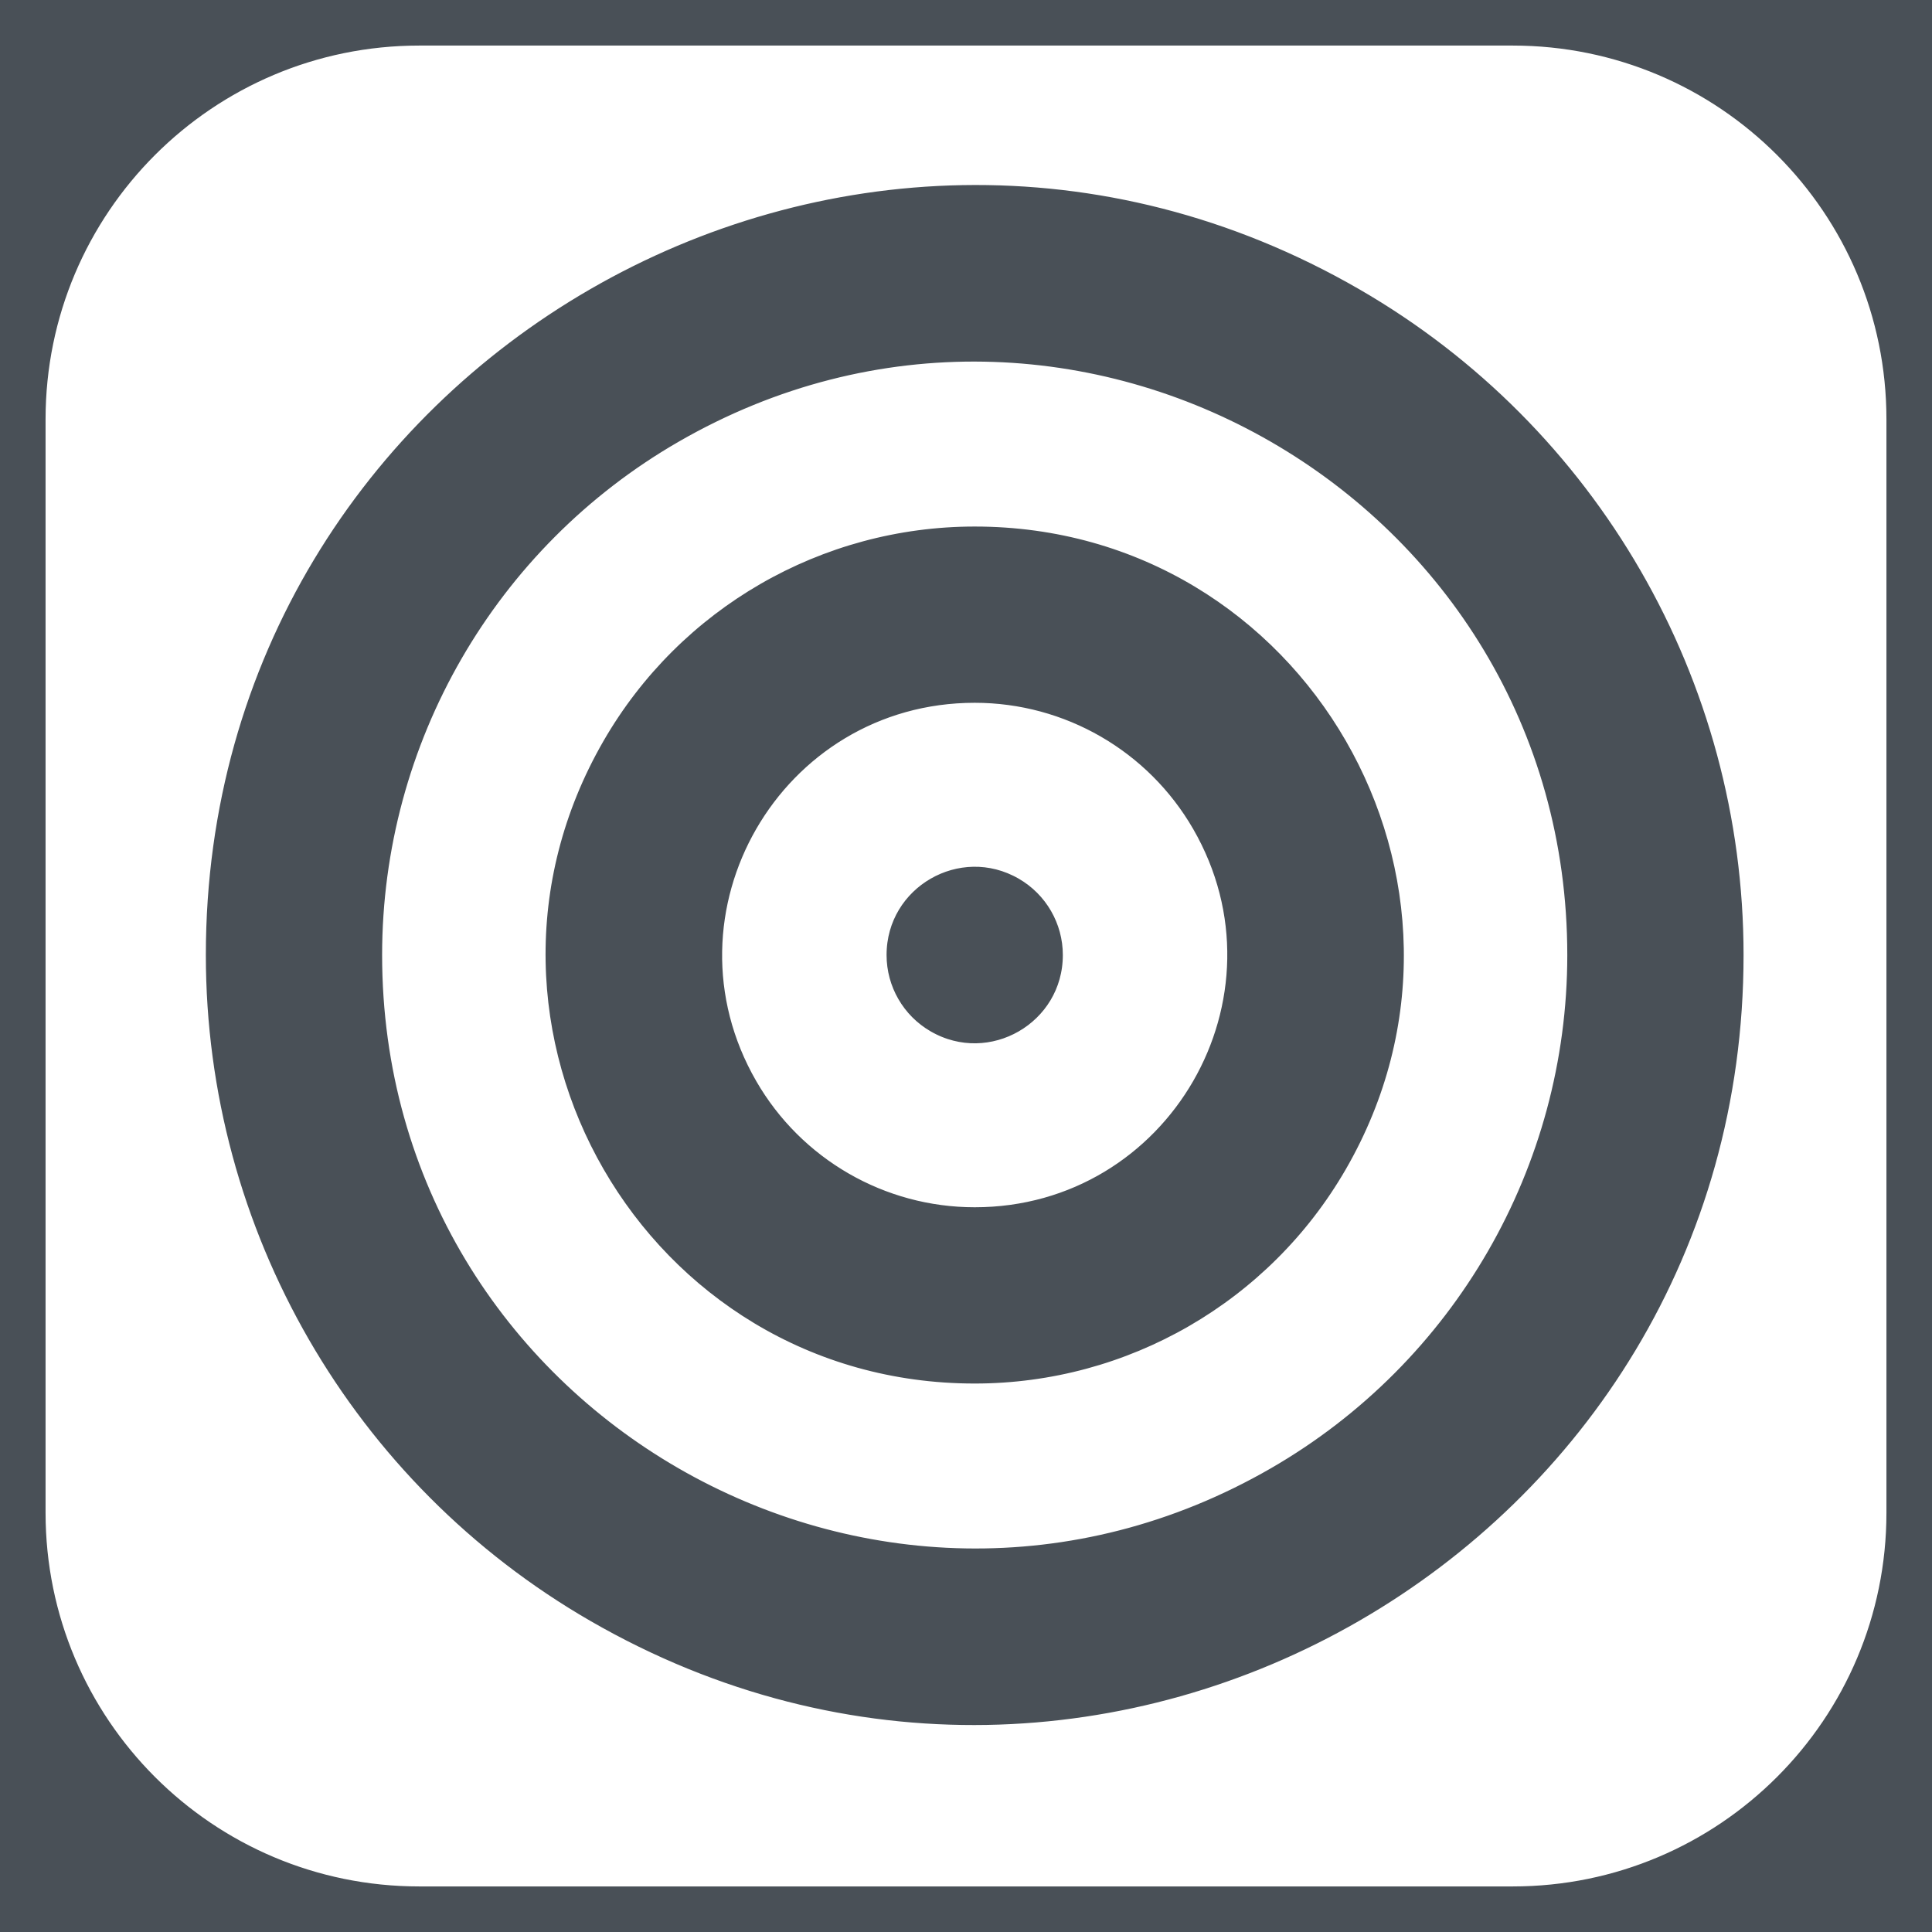
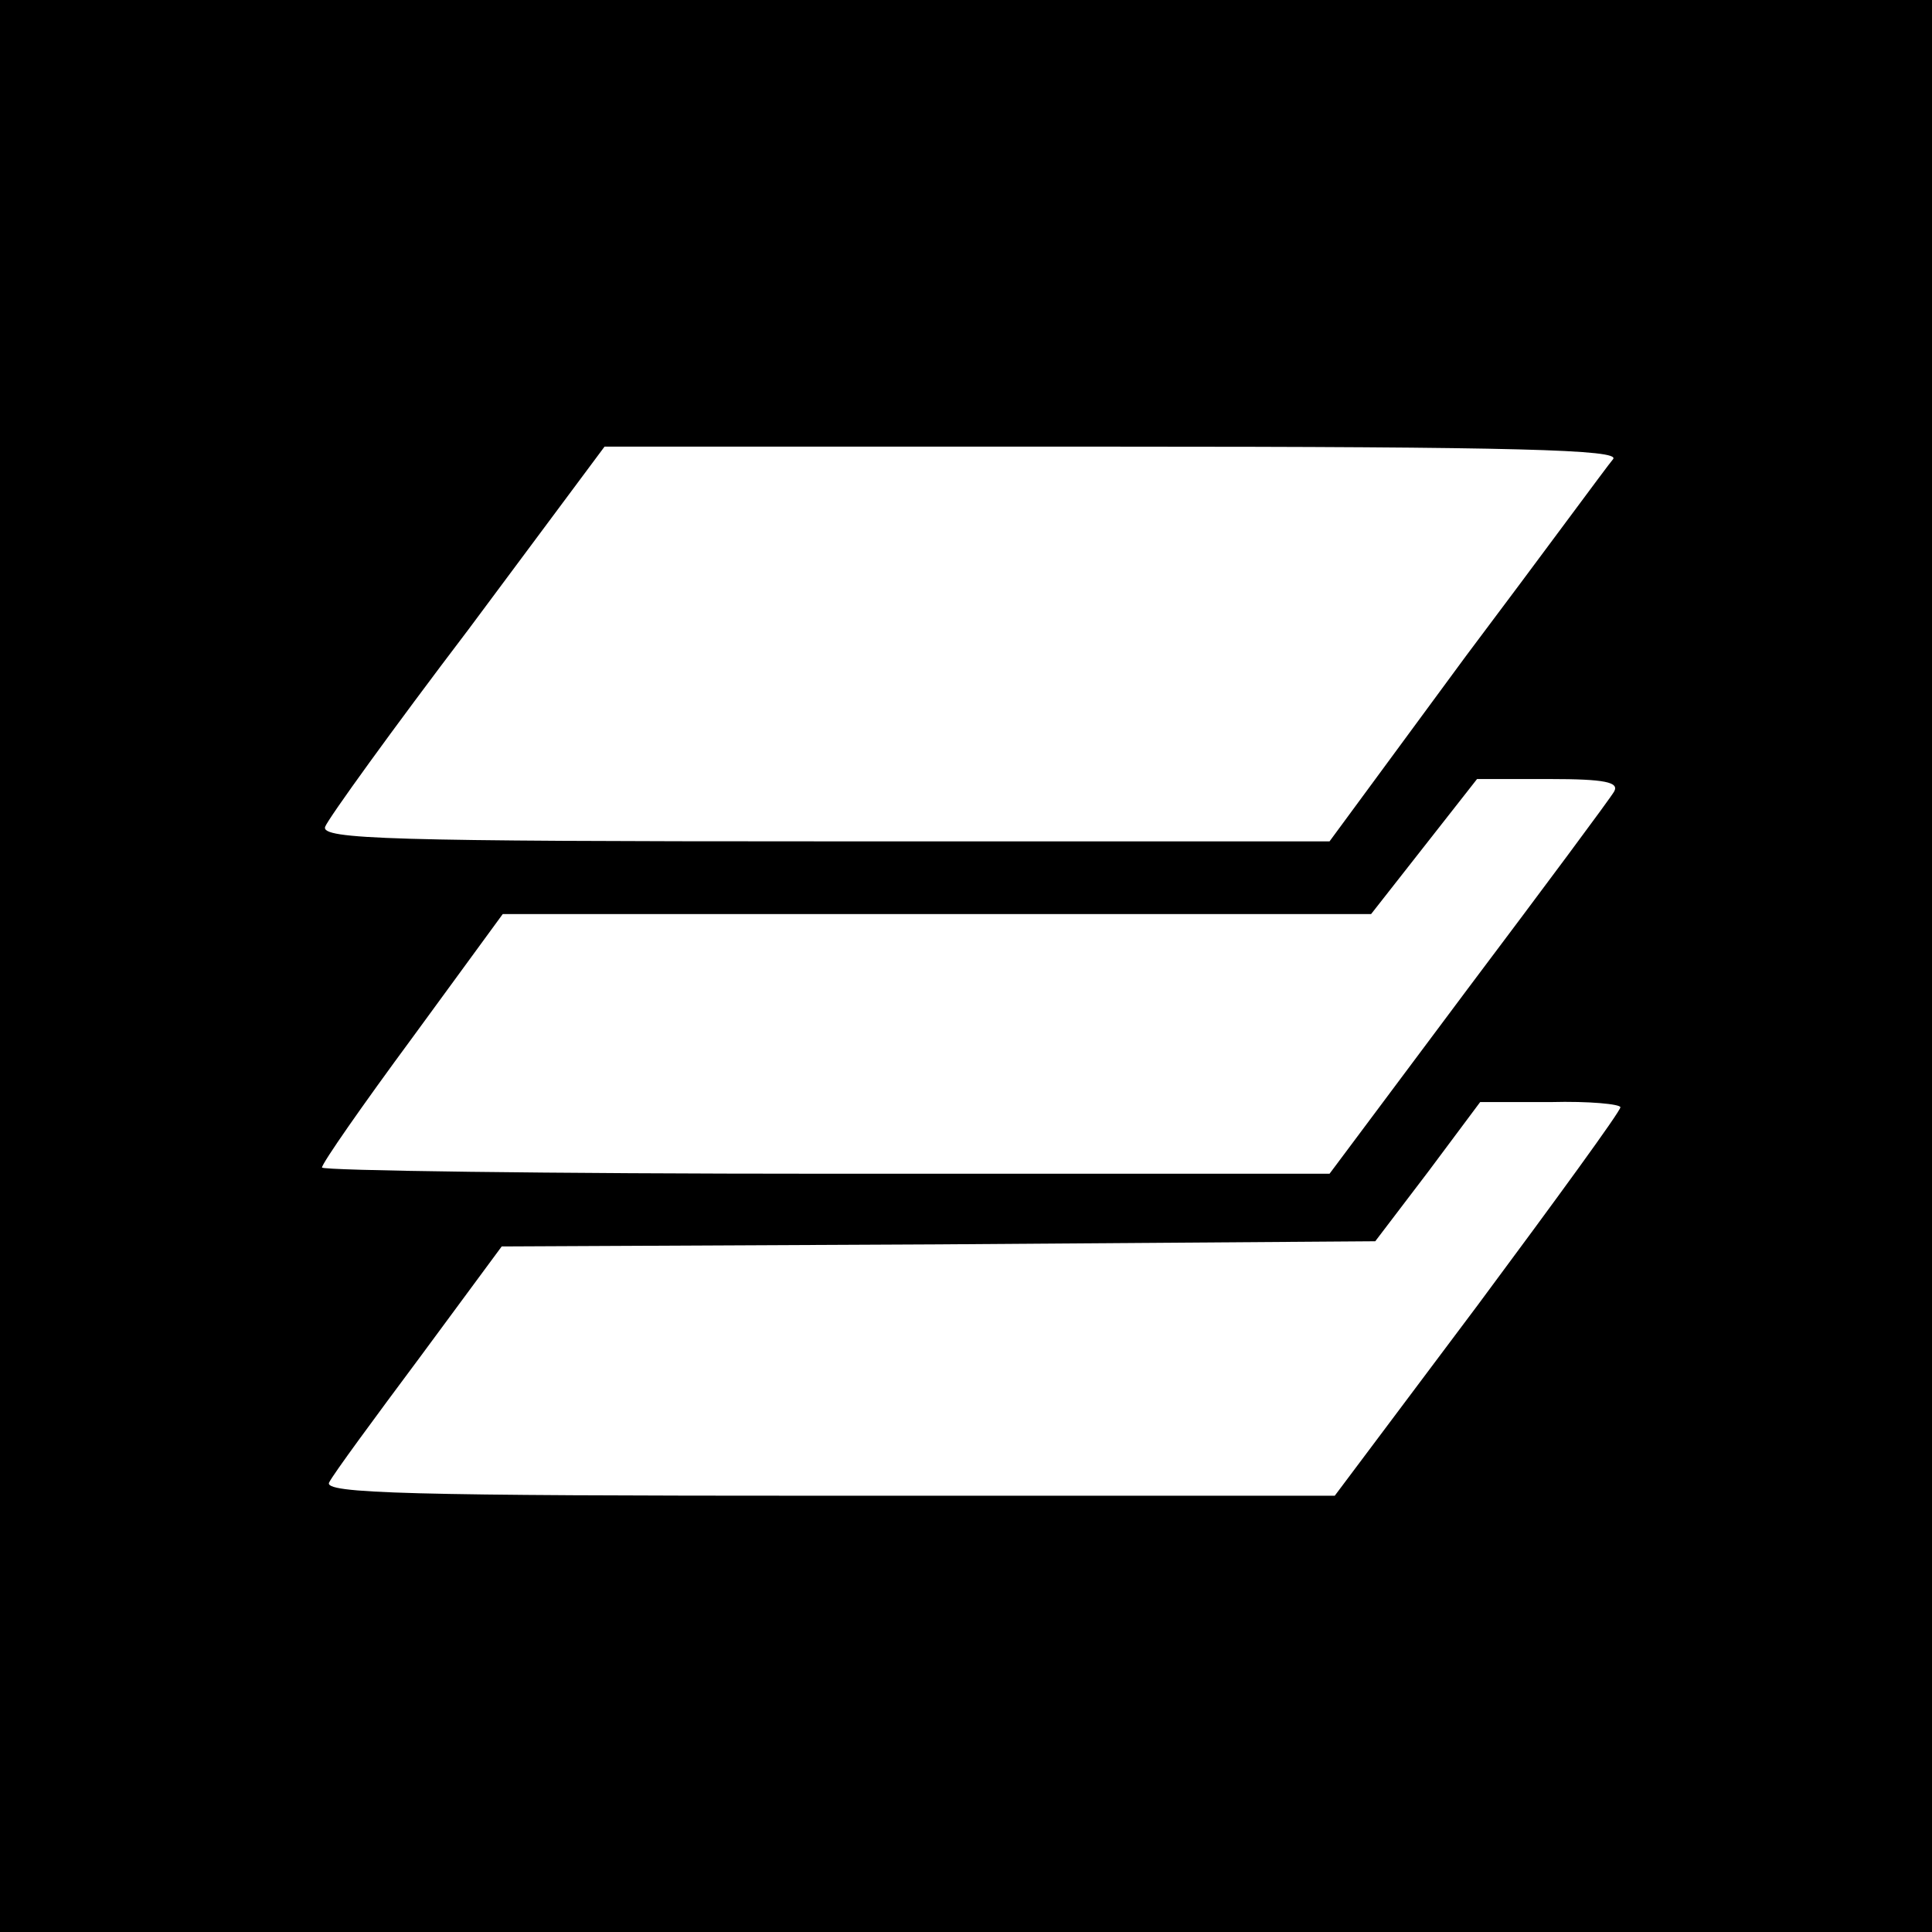
- <svg xmlns="http://www.w3.org/2000/svg" width="36" heigh="36" viewBox="-3 -3 106 106">
+ <svg xmlns="http://www.w3.org/2000/svg" version="1.0" width="180pt" height="180pt" viewBox="-3 -3 186 186" preserveAspectRatio="xMidYMid meet">
  <g id="deeditor_bgCarrier" stroke-width="0">
-     <rect id="dee_c_e" x="-3" y="-3" width="106" height="106" rx="0" fill="#495057" strokewidth="0" />
+     <rect id="dee_c_e" x="-3" y="-3" width="186" height="186" rx="0" fill="#000000" strokewidth="0" />
  </g>
-   <path d="M 20 0 L 80 0 C 91.046 0 100 8.954 100 20 L 100 80 C 100 91.046 91.046 100 80 100 L 20 100 C 8.954 100 0 91.046 0 80 L 0 20 C 0 8.954 8.954 0 20 0 Z M 66.484 77.122 C 45.142 89.444 18.465 74.042 18.465 49.398 C 18.465 37.961 24.566 27.393 34.471 21.675 C 55.813 9.353 82.49 24.755 82.49 49.398 C 82.49 60.835 76.389 71.404 66.484 77.122 Z M 29.136 86.363 C 57.592 102.792 93.161 82.256 93.161 49.398 C 93.161 34.149 85.026 20.058 71.819 12.433 C 43.364 -3.996 7.794 16.54 7.794 49.398 C 7.794 64.647 15.929 78.739 29.136 86.363 Z M 38.926 56.068 C 33.792 47.175 40.209 36.059 50.478 36.059 C 55.243 36.059 59.646 38.602 62.029 42.729 C 67.163 51.621 60.746 62.737 50.478 62.737 C 45.712 62.737 41.308 60.195 38.926 56.068 Z M 29.685 37.393 C 20.444 53.4 31.995 73.408 50.478 73.408 C 59.055 73.408 66.982 68.832 71.271 61.403 C 80.512 45.396 68.96 25.389 50.478 25.389 C 41.9 25.389 33.974 29.965 29.685 37.393 Z M 47.81 54.019 C 51.367 56.073 55.813 53.505 55.813 49.398 C 55.813 47.492 54.796 45.731 53.145 44.777 C 49.588 42.724 45.142 45.291 45.142 49.398 C 45.142 51.304 46.159 53.065 47.81 54.019 Z" style="fill: #ffffff; stroke: #ffffff;" transform="matrix(1, 0, 0, 1, -1.4210854715202004e-14, -2.842170943040401e-14)" />
+   <g transform="translate(0,180) scale(0.1,-0.1)" fill="#ffffff" stroke="none">
+     <path d="M421 1224 c-73 -96 -135 -182 -138 -190 -4 -12 62 -14 481 -14 l486 0 131 178 c73 97 136 183 142 190 7 9 -90 12 -481 12 l-490 0 -131 -176z" fill="#ffffff" />
+     <path d="M1341 1015 l-51 -65 -418 0 -418 0 -87 -119 c-48 -65 -87 -121 -87 -125 0 -3 218 -6 485 -6 l485 0 133 178 c73 97 137 183 141 190 5 9 -9 12 -62 12 l-70 0 -51 -65z" fill="#ffffff" />
+     <path d="M1345 702 l-51 -67 -421 -3 -420 -2 -79 -107 c-44 -59 -83 -112 -87 -120 -7 -11 78 -13 480 -13 l488 0 138 184 c75 101 137 186 137 190 0 3 -30 6 -67 5 l-68 0 -50 -67z" fill="#ffffff" />
+   </g>
</svg>
